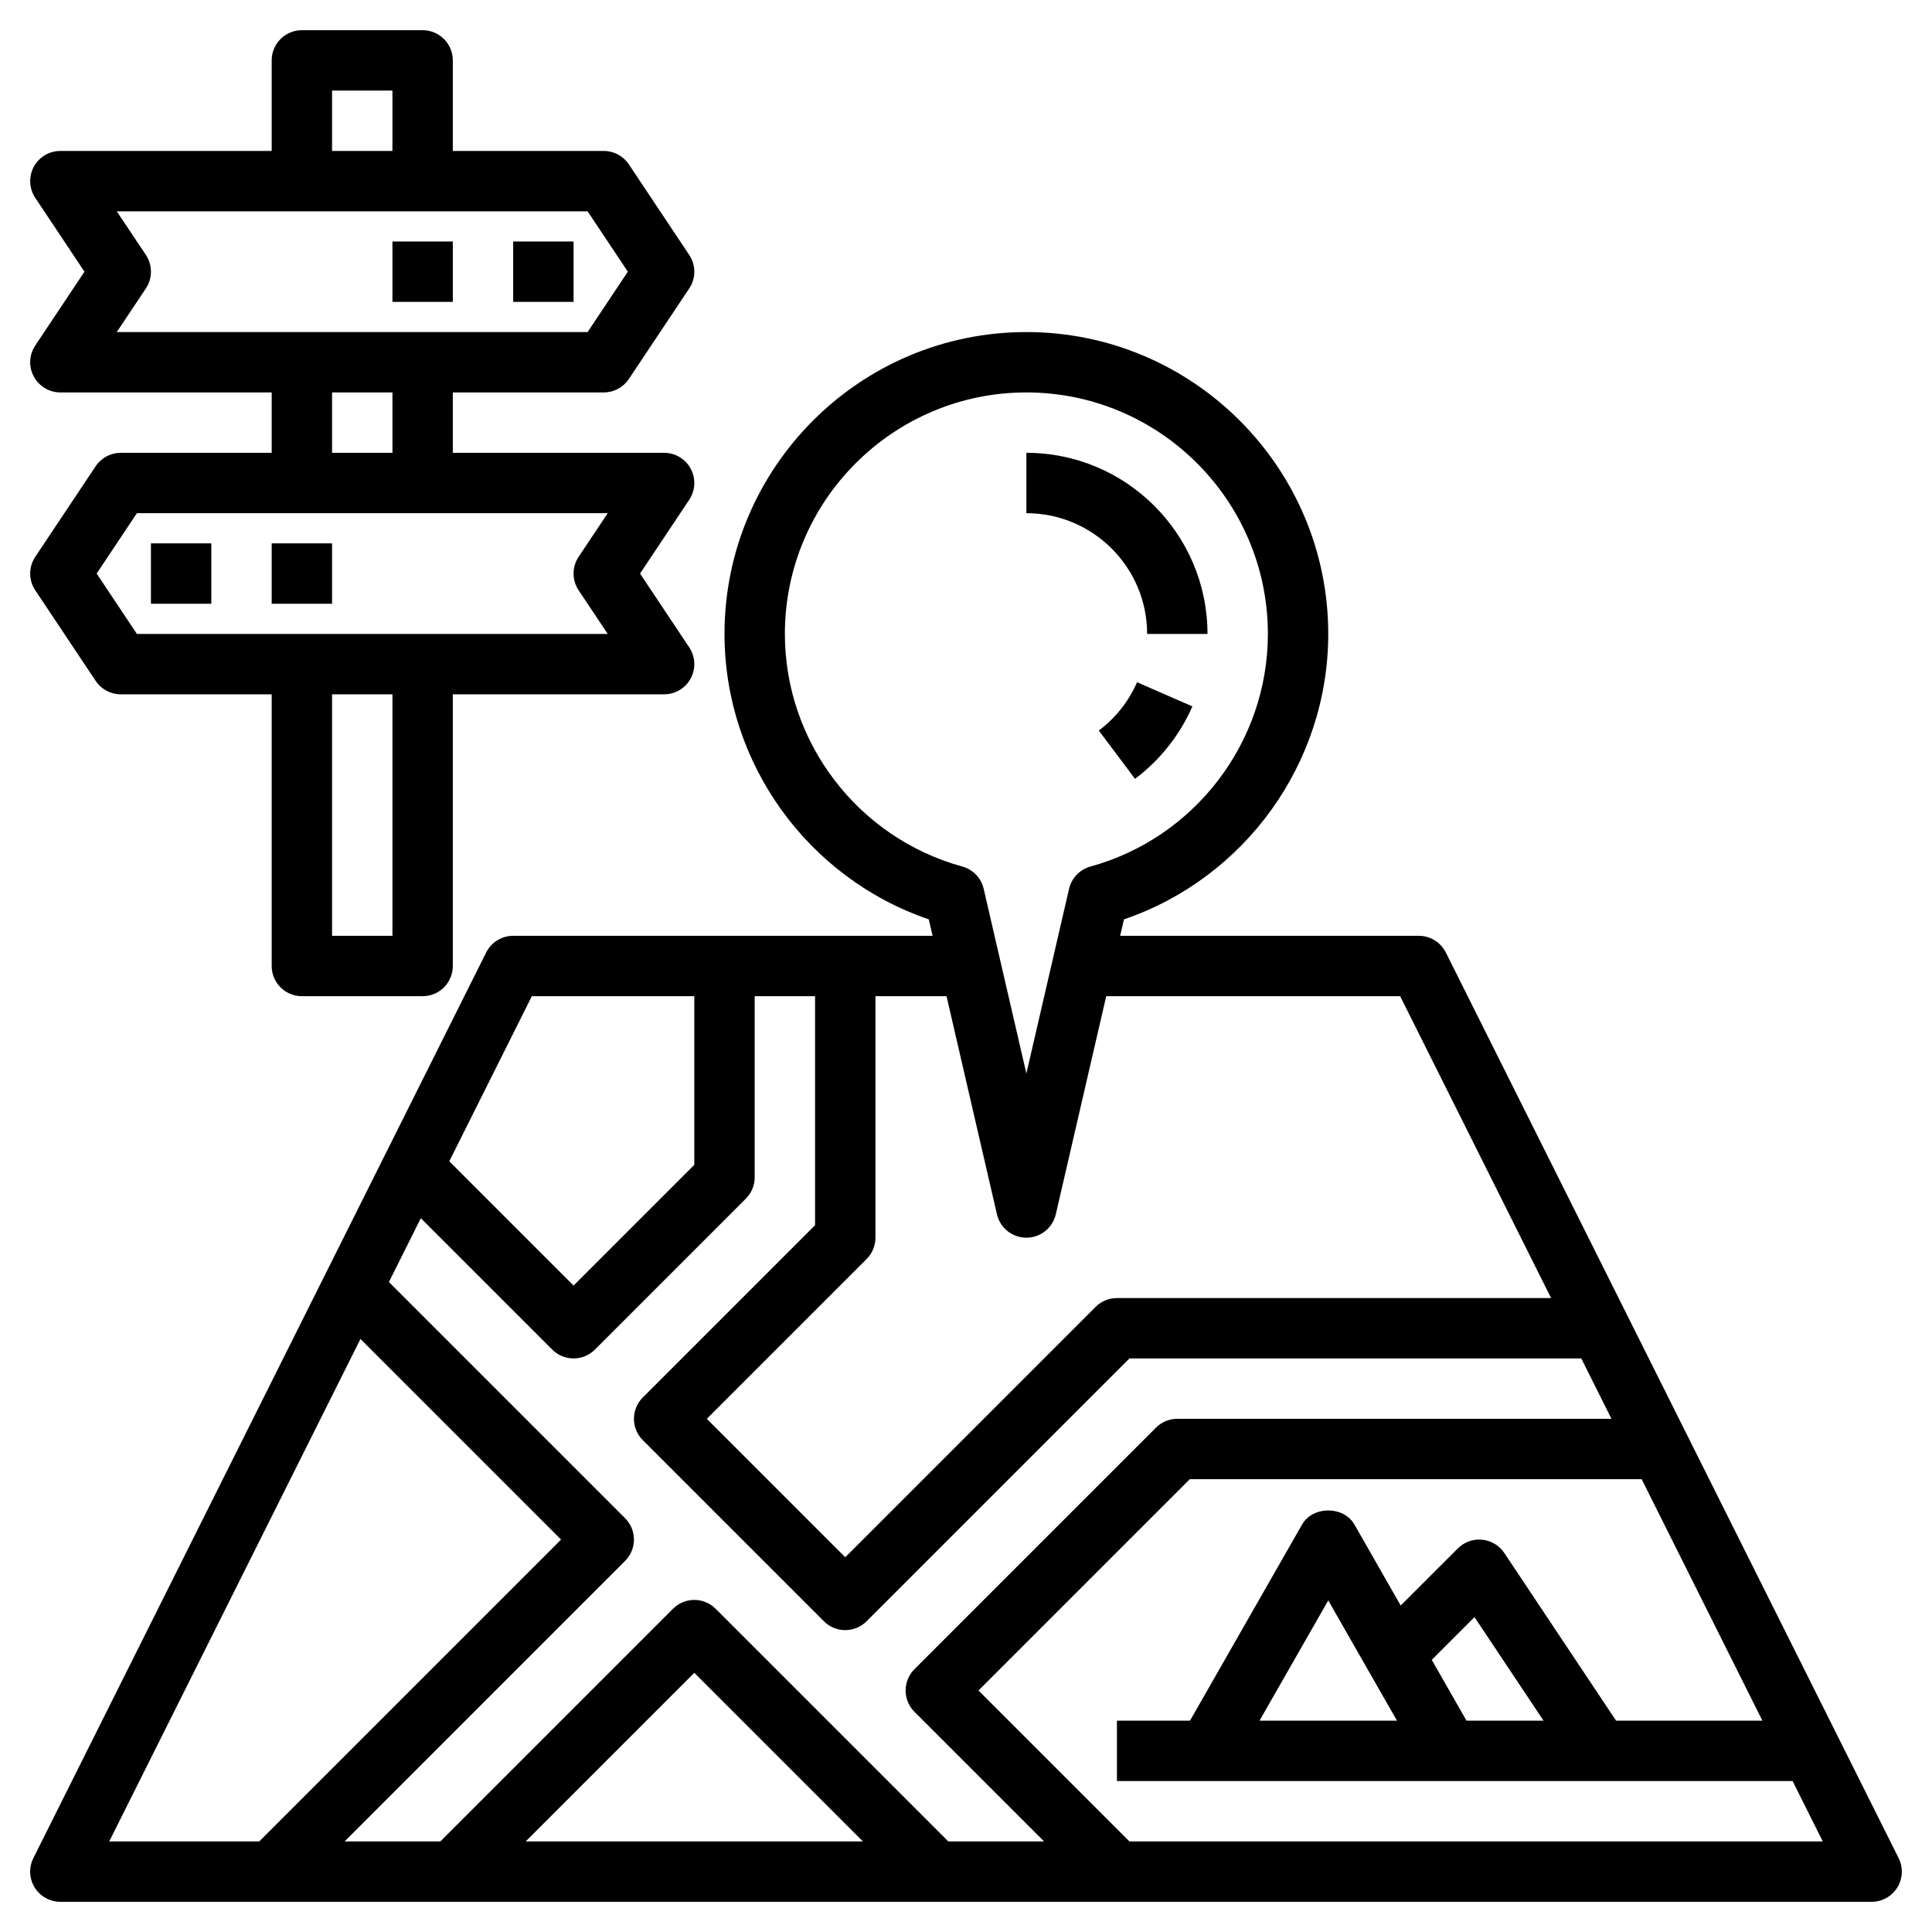
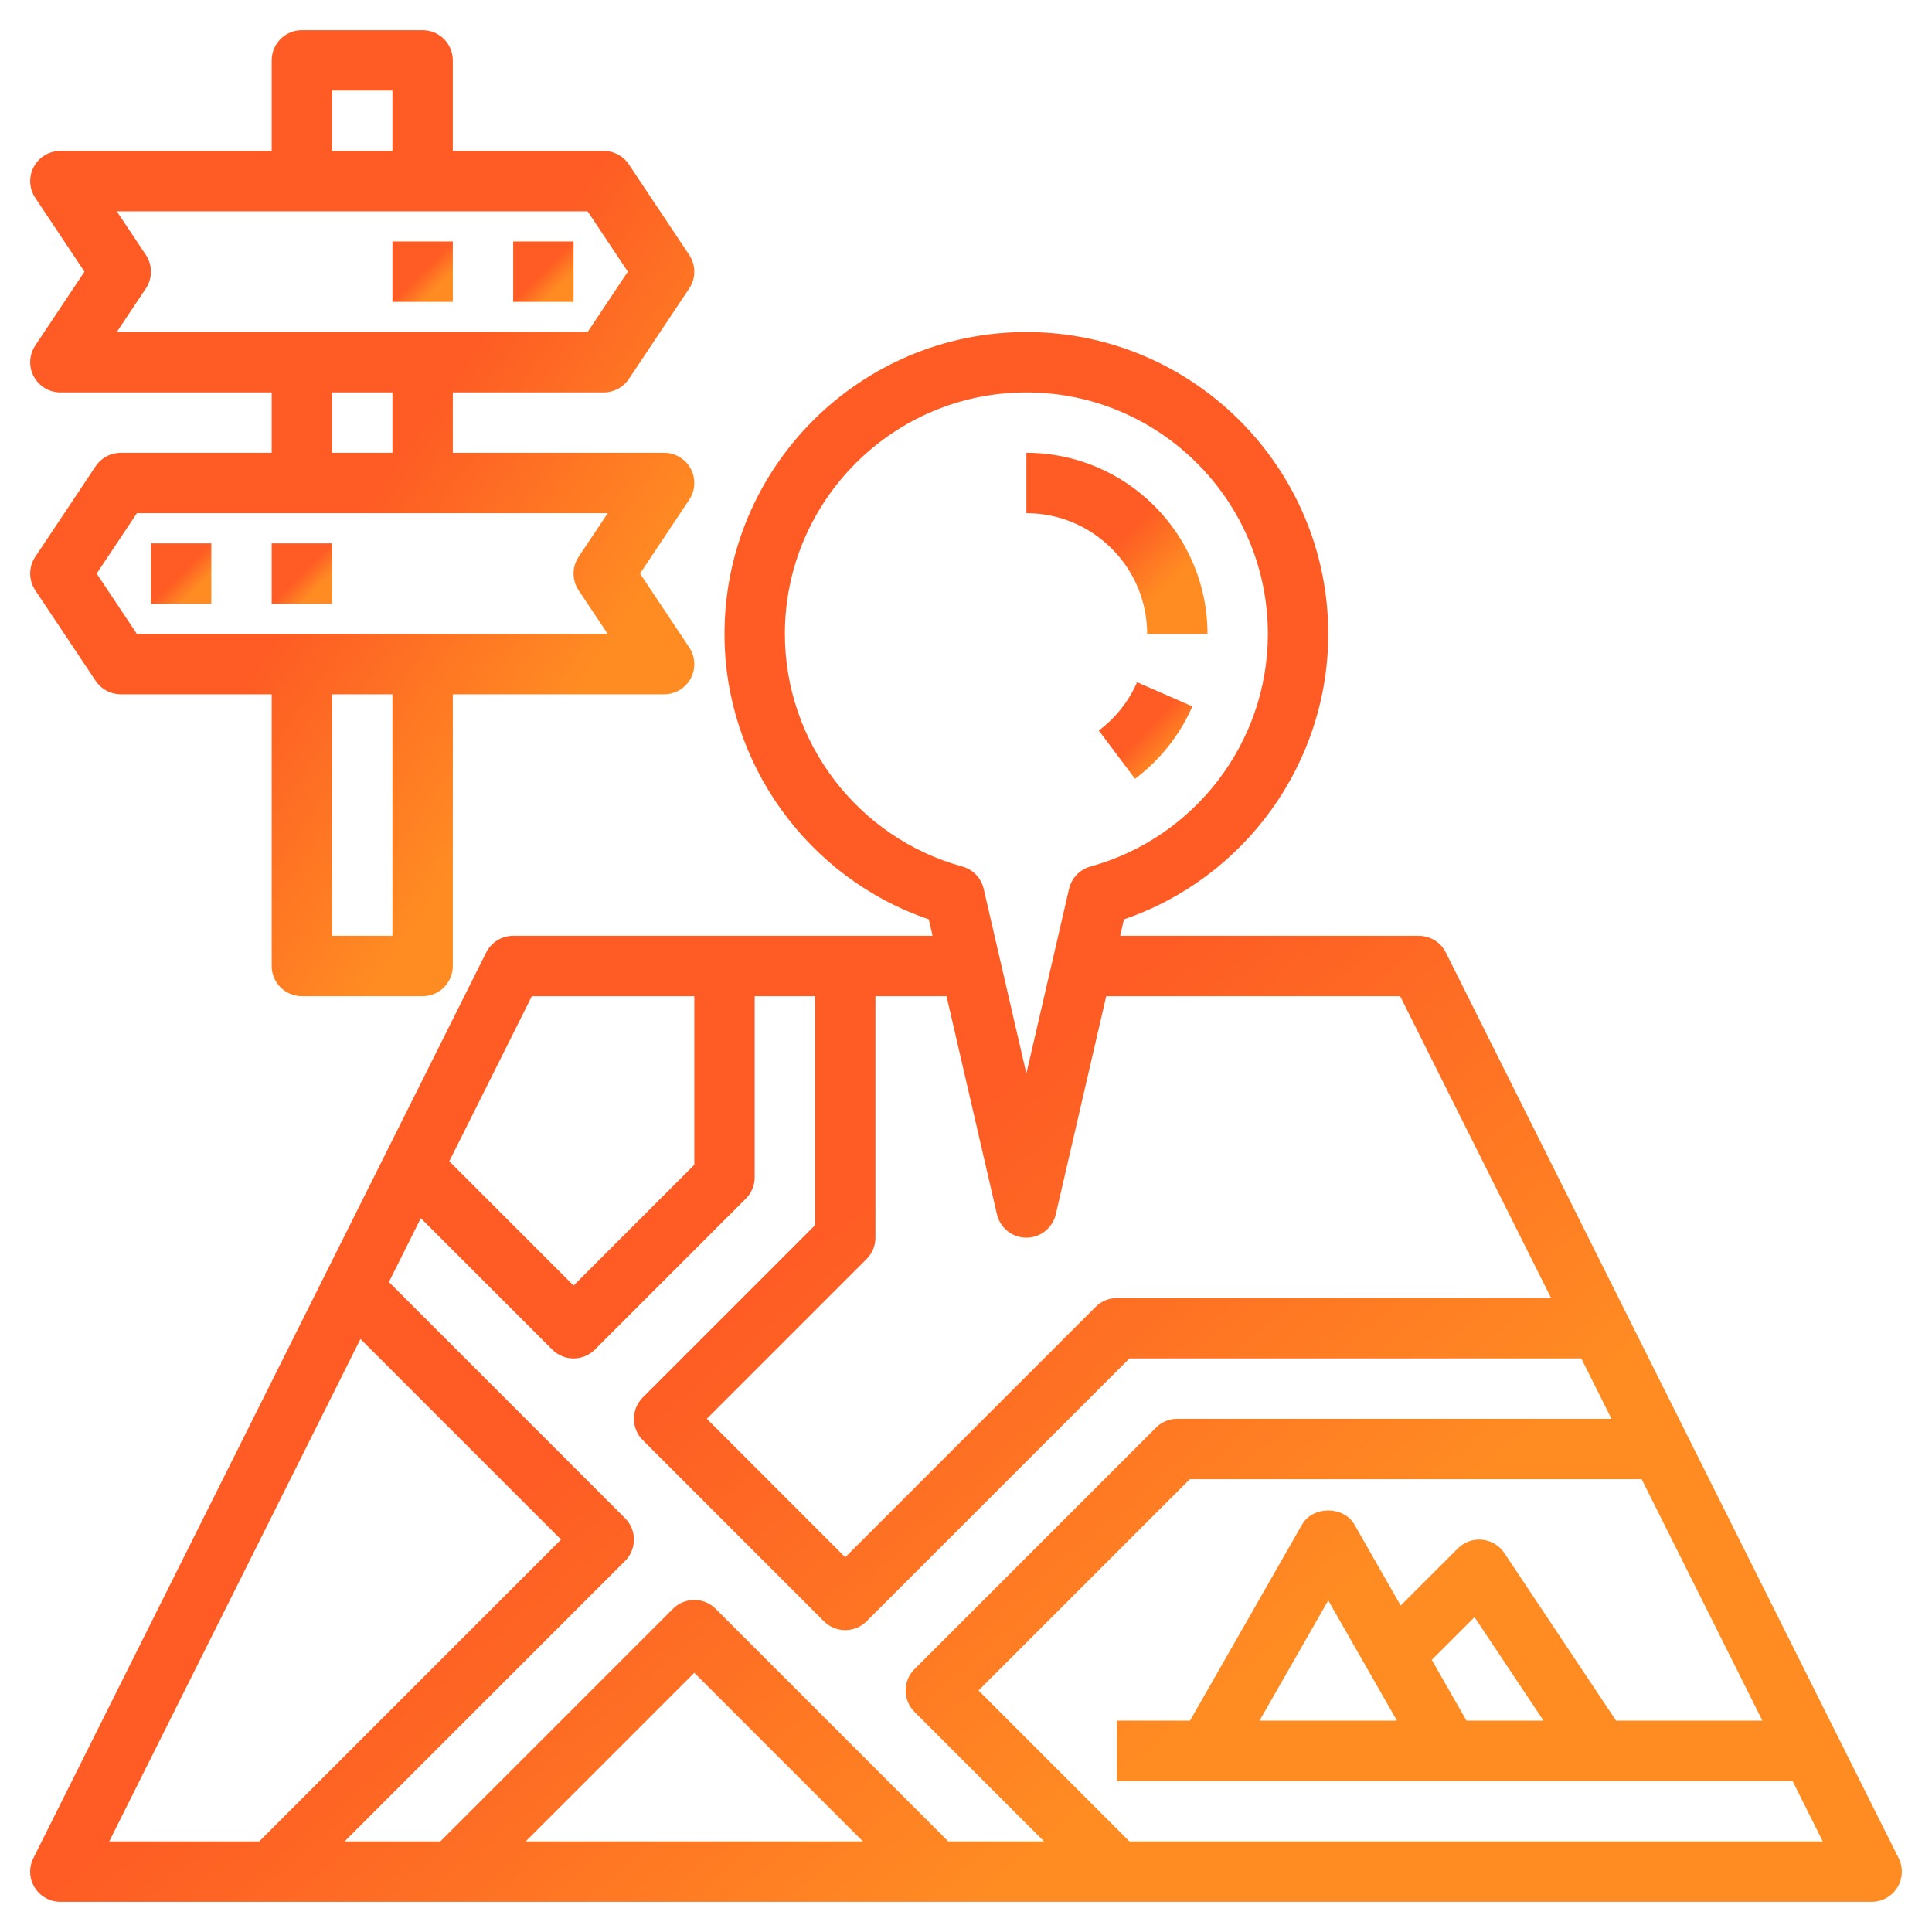
<svg xmlns="http://www.w3.org/2000/svg" id="Layer_3" enable-background="new 0 0 64 64" height="512" viewBox="0 0 64 64" width="512">
-   <g>
+   <linearGradient id="gradient" x2="1" y2="1">
+     <stop offset="50%" stop-color="#fe5c24" />
+     <stop offset="75%" stop-color="#ff8b23" />
+   </linearGradient>
+   <g fill="url(#gradient)">
    <path d="m62.895 61.553-15-30c-.17-.339-.516-.553-.895-.553h-9.893l.126-.545c4.014-1.371 6.767-5.176 6.767-9.455 0-5.514-4.486-10-10-10s-10 4.486-10 10c0 4.279 2.753 8.084 6.767 9.455l.126.545h-13.893c-.379 0-.725.214-.895.553l-15 30c-.155.31-.139.678.044.973.183.294.504.474.851.474h60c.347 0 .668-.18.851-.474.182-.295.199-.663.044-.973zm-32.602-4.846 4.293 4.293h-3.172l-7.707-7.707c-.391-.391-1.023-.391-1.414 0l-7.707 7.707h-3.172l9.293-9.293c.391-.391.391-1.023 0-1.414l-7.824-7.824 1.057-2.115 4.352 4.352c.196.196.452.294.708.294s.512-.098.707-.293l5-5c.188-.187.293-.442.293-.707v-6h2v7.586l-5.707 5.707c-.391.391-.391 1.023 0 1.414l6 6c.195.195.451.293.707.293s.512-.098.707-.293l8.707-8.707h14.968l1 2h-14.382c-.266 0-.52.105-.707.293l-8 8c-.391.391-.391 1.023 0 1.414zm-1.707 4.293h-11.172l5.586-5.586zm-2.586-40c0-4.411 3.589-8 8-8s8 3.589 8 8c0 3.585-2.417 6.753-5.877 7.705-.354.098-.626.381-.709.739l-1.414 6.117-1.414-6.117c-.083-.358-.355-.642-.709-.739-3.46-.952-5.877-4.12-5.877-7.705zm7.025 19.225c.106.454.509.775.975.775s.869-.321.975-.775l1.67-7.225h9.737l5 10h-14.382c-.266 0-.52.105-.707.293l-8.293 8.293-4.586-4.586 5.293-5.293c.188-.187.293-.442.293-.707v-8h2.355zm-15.407-7.225h5.382v5.586l-4 4-4.117-4.117zm-5.677 11.355 6.645 6.645-10 10h-4.968zm25.473 16.645-5-5 7-7h14.968l4 8h-4.847l-3.703-5.555c-.166-.25-.436-.411-.733-.44-.302-.031-.594.077-.806.288l-1.893 1.892-1.532-2.682c-.355-.623-1.381-.623-1.736 0l-3.712 6.497h-2.42v2h22.382l1 2zm8.863-4h-4.554l2.277-3.984zm2.303 0-1.151-2.015 1.416-1.415 2.287 3.43z" />
    <path d="m38 21h2c0-3.309-2.691-6-6-6v2c2.206 0 4 1.794 4 4z" />
    <path d="m36.399 24.2 1.201 1.6c.83-.624 1.486-1.453 1.899-2.4l-1.832-.8c-.274.631-.713 1.184-1.268 1.6z" />
    <path d="m4 15c-.334 0-.646.167-.832.445l-2 3c-.224.336-.224.773 0 1.109l2 3c.186.279.498.446.832.446h5v9c0 .552.447 1 1 1h4c.553 0 1-.448 1-1v-9h7c.369 0 .708-.203.882-.528s.154-.72-.05-1.026l-1.63-2.446 1.63-2.445c.204-.307.224-.701.05-1.026s-.513-.529-.882-.529h-7v-2h5c.334 0 .646-.167.832-.445l2-3c.224-.336.224-.773 0-1.109l-2-3c-.186-.279-.498-.446-.832-.446h-5v-3c0-.552-.447-1-1-1h-4c-.553 0-1 .448-1 1v3h-7c-.369 0-.708.203-.882.528s-.154.72.05 1.026l1.63 2.446-1.63 2.445c-.204.307-.224.701-.05 1.026s.513.529.882.529h7v2zm9 16h-2v-8h2zm6.168-11.445.964 1.445h-15.597l-1.333-2 1.333-2h15.597l-.964 1.445c-.224.336-.224.774 0 1.11zm-8.168-16.555h2v2h-2zm-6.168 5.445-.964-1.445h15.597l1.333 2-1.333 2h-15.597l.964-1.445c.224-.336.224-.774 0-1.11zm6.168 4.555h2v2h-2z" />
    <path d="m5 18h2v2h-2z" />
    <path d="m9 18h2v2h-2z" />
    <path d="m17 8h2v2h-2z" />
    <path d="m13 8h2v2h-2z" />
  </g>
</svg>
